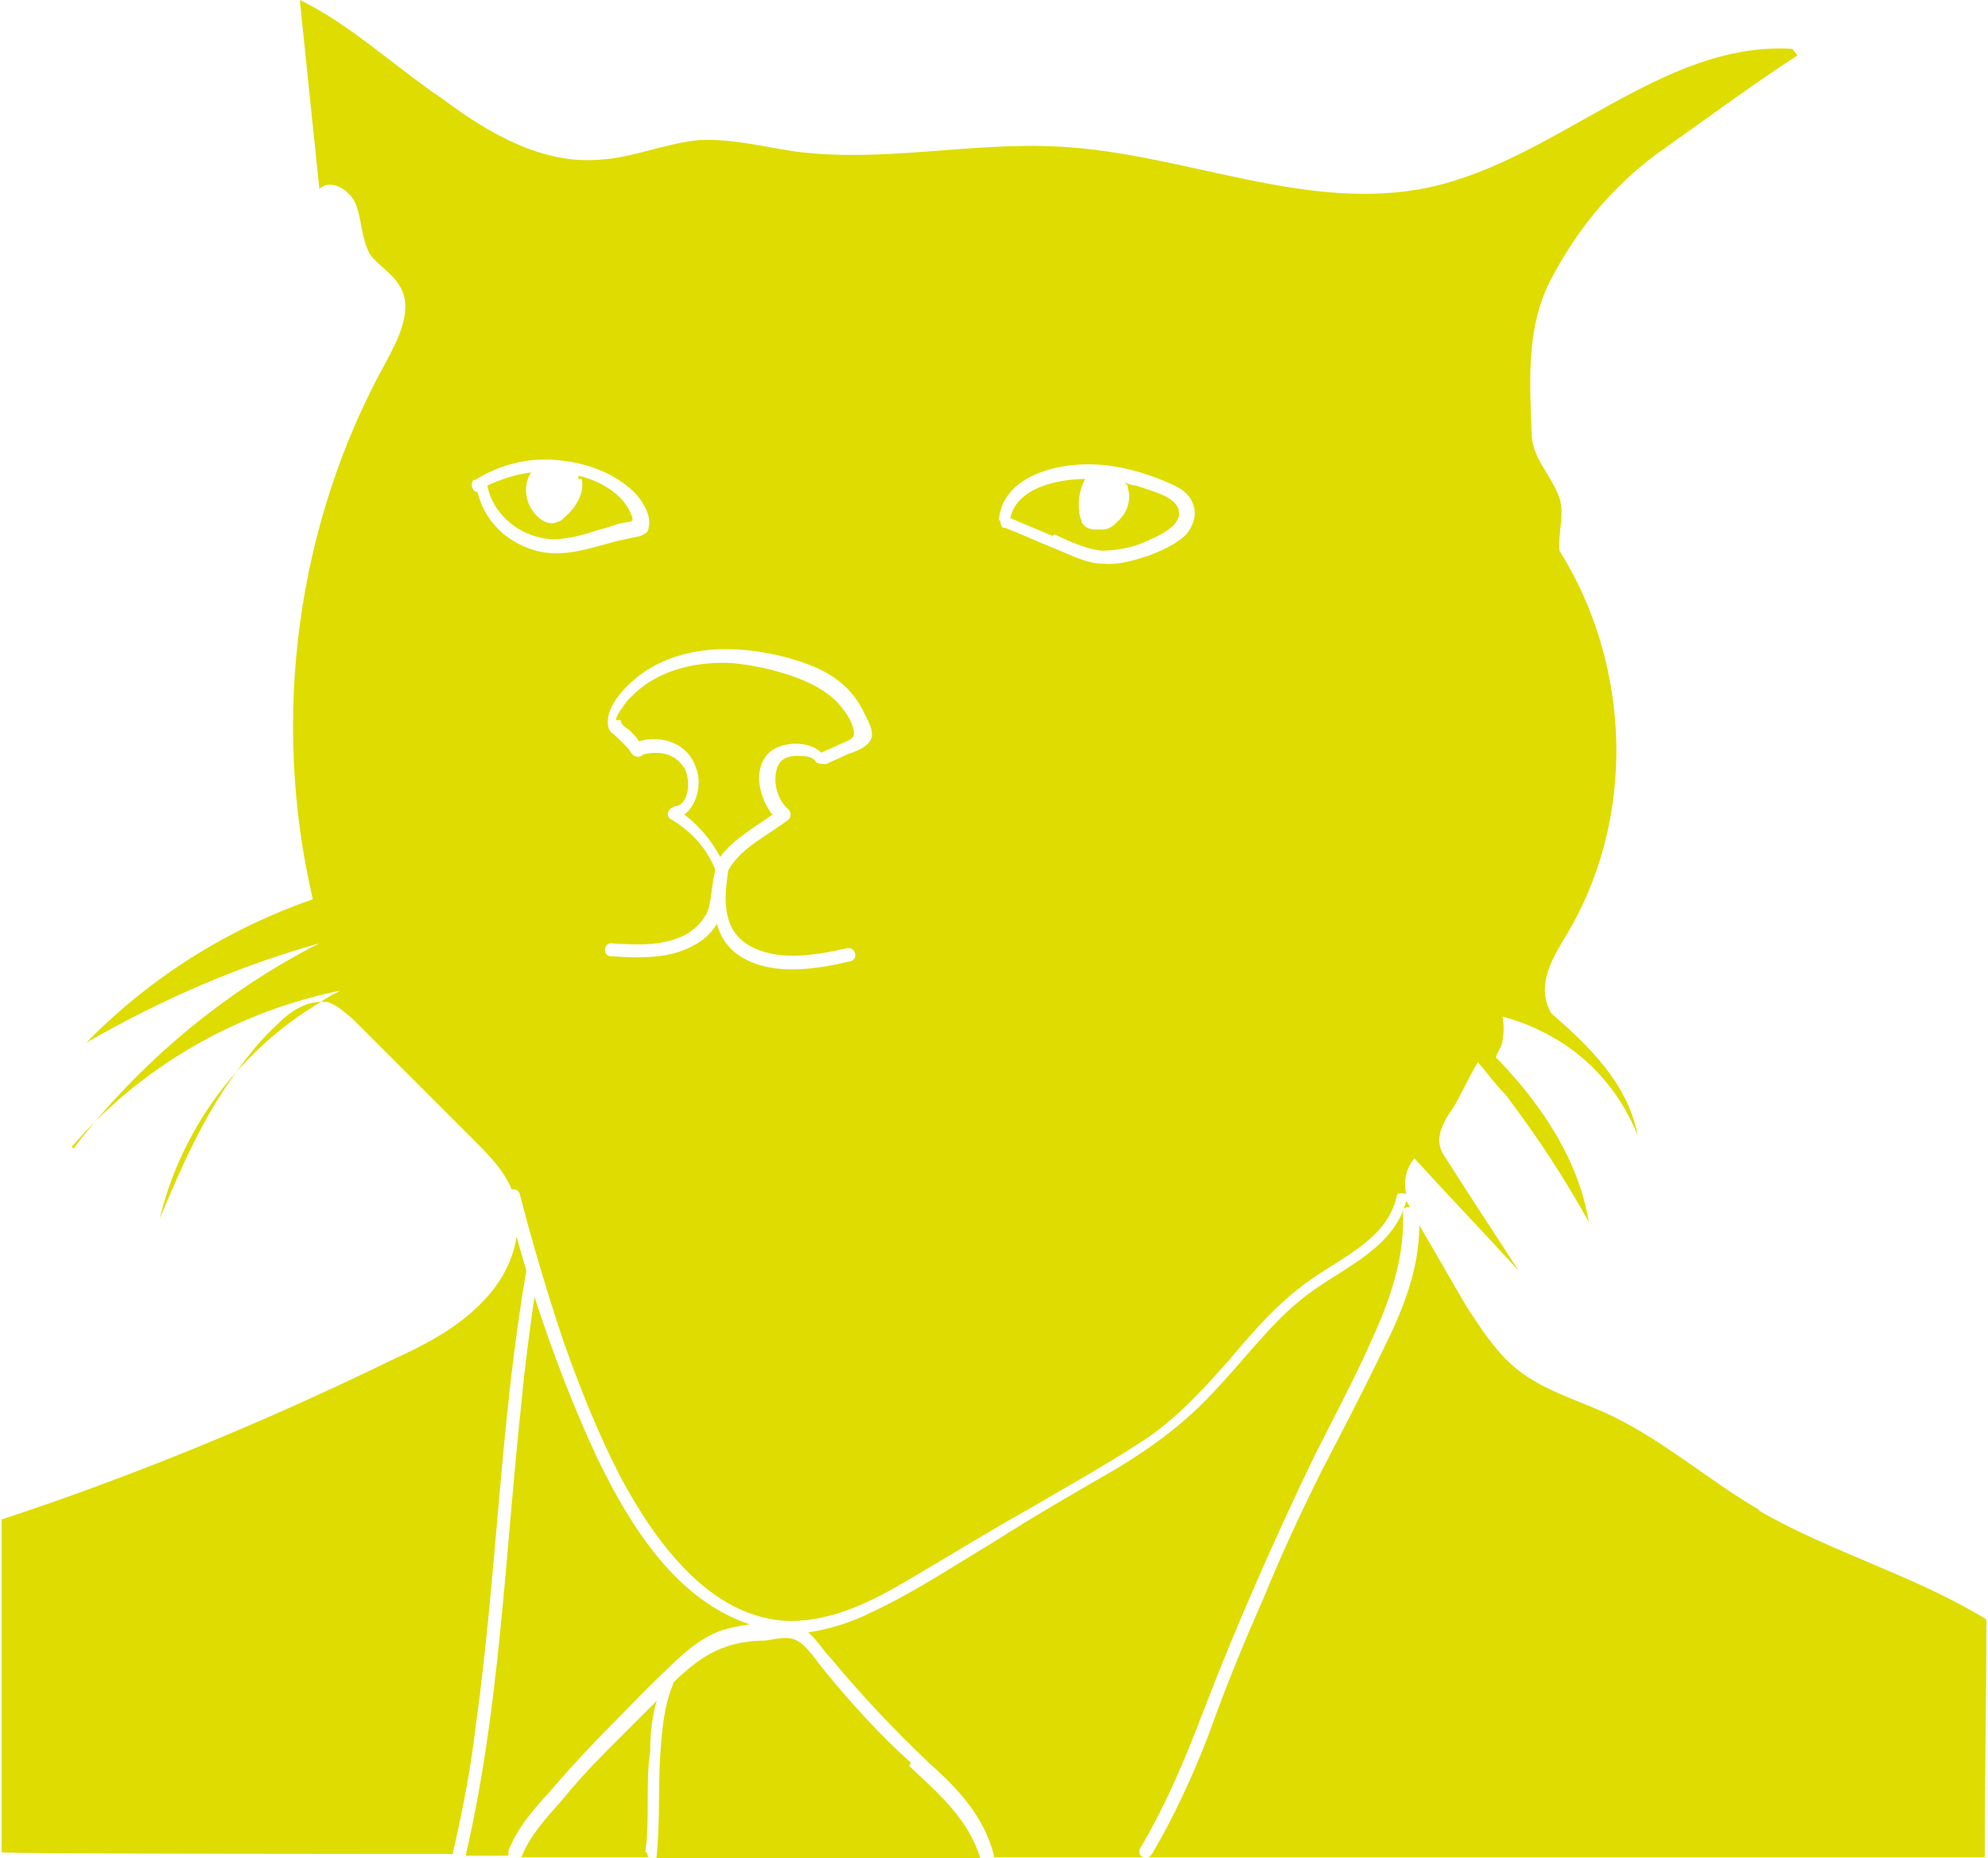
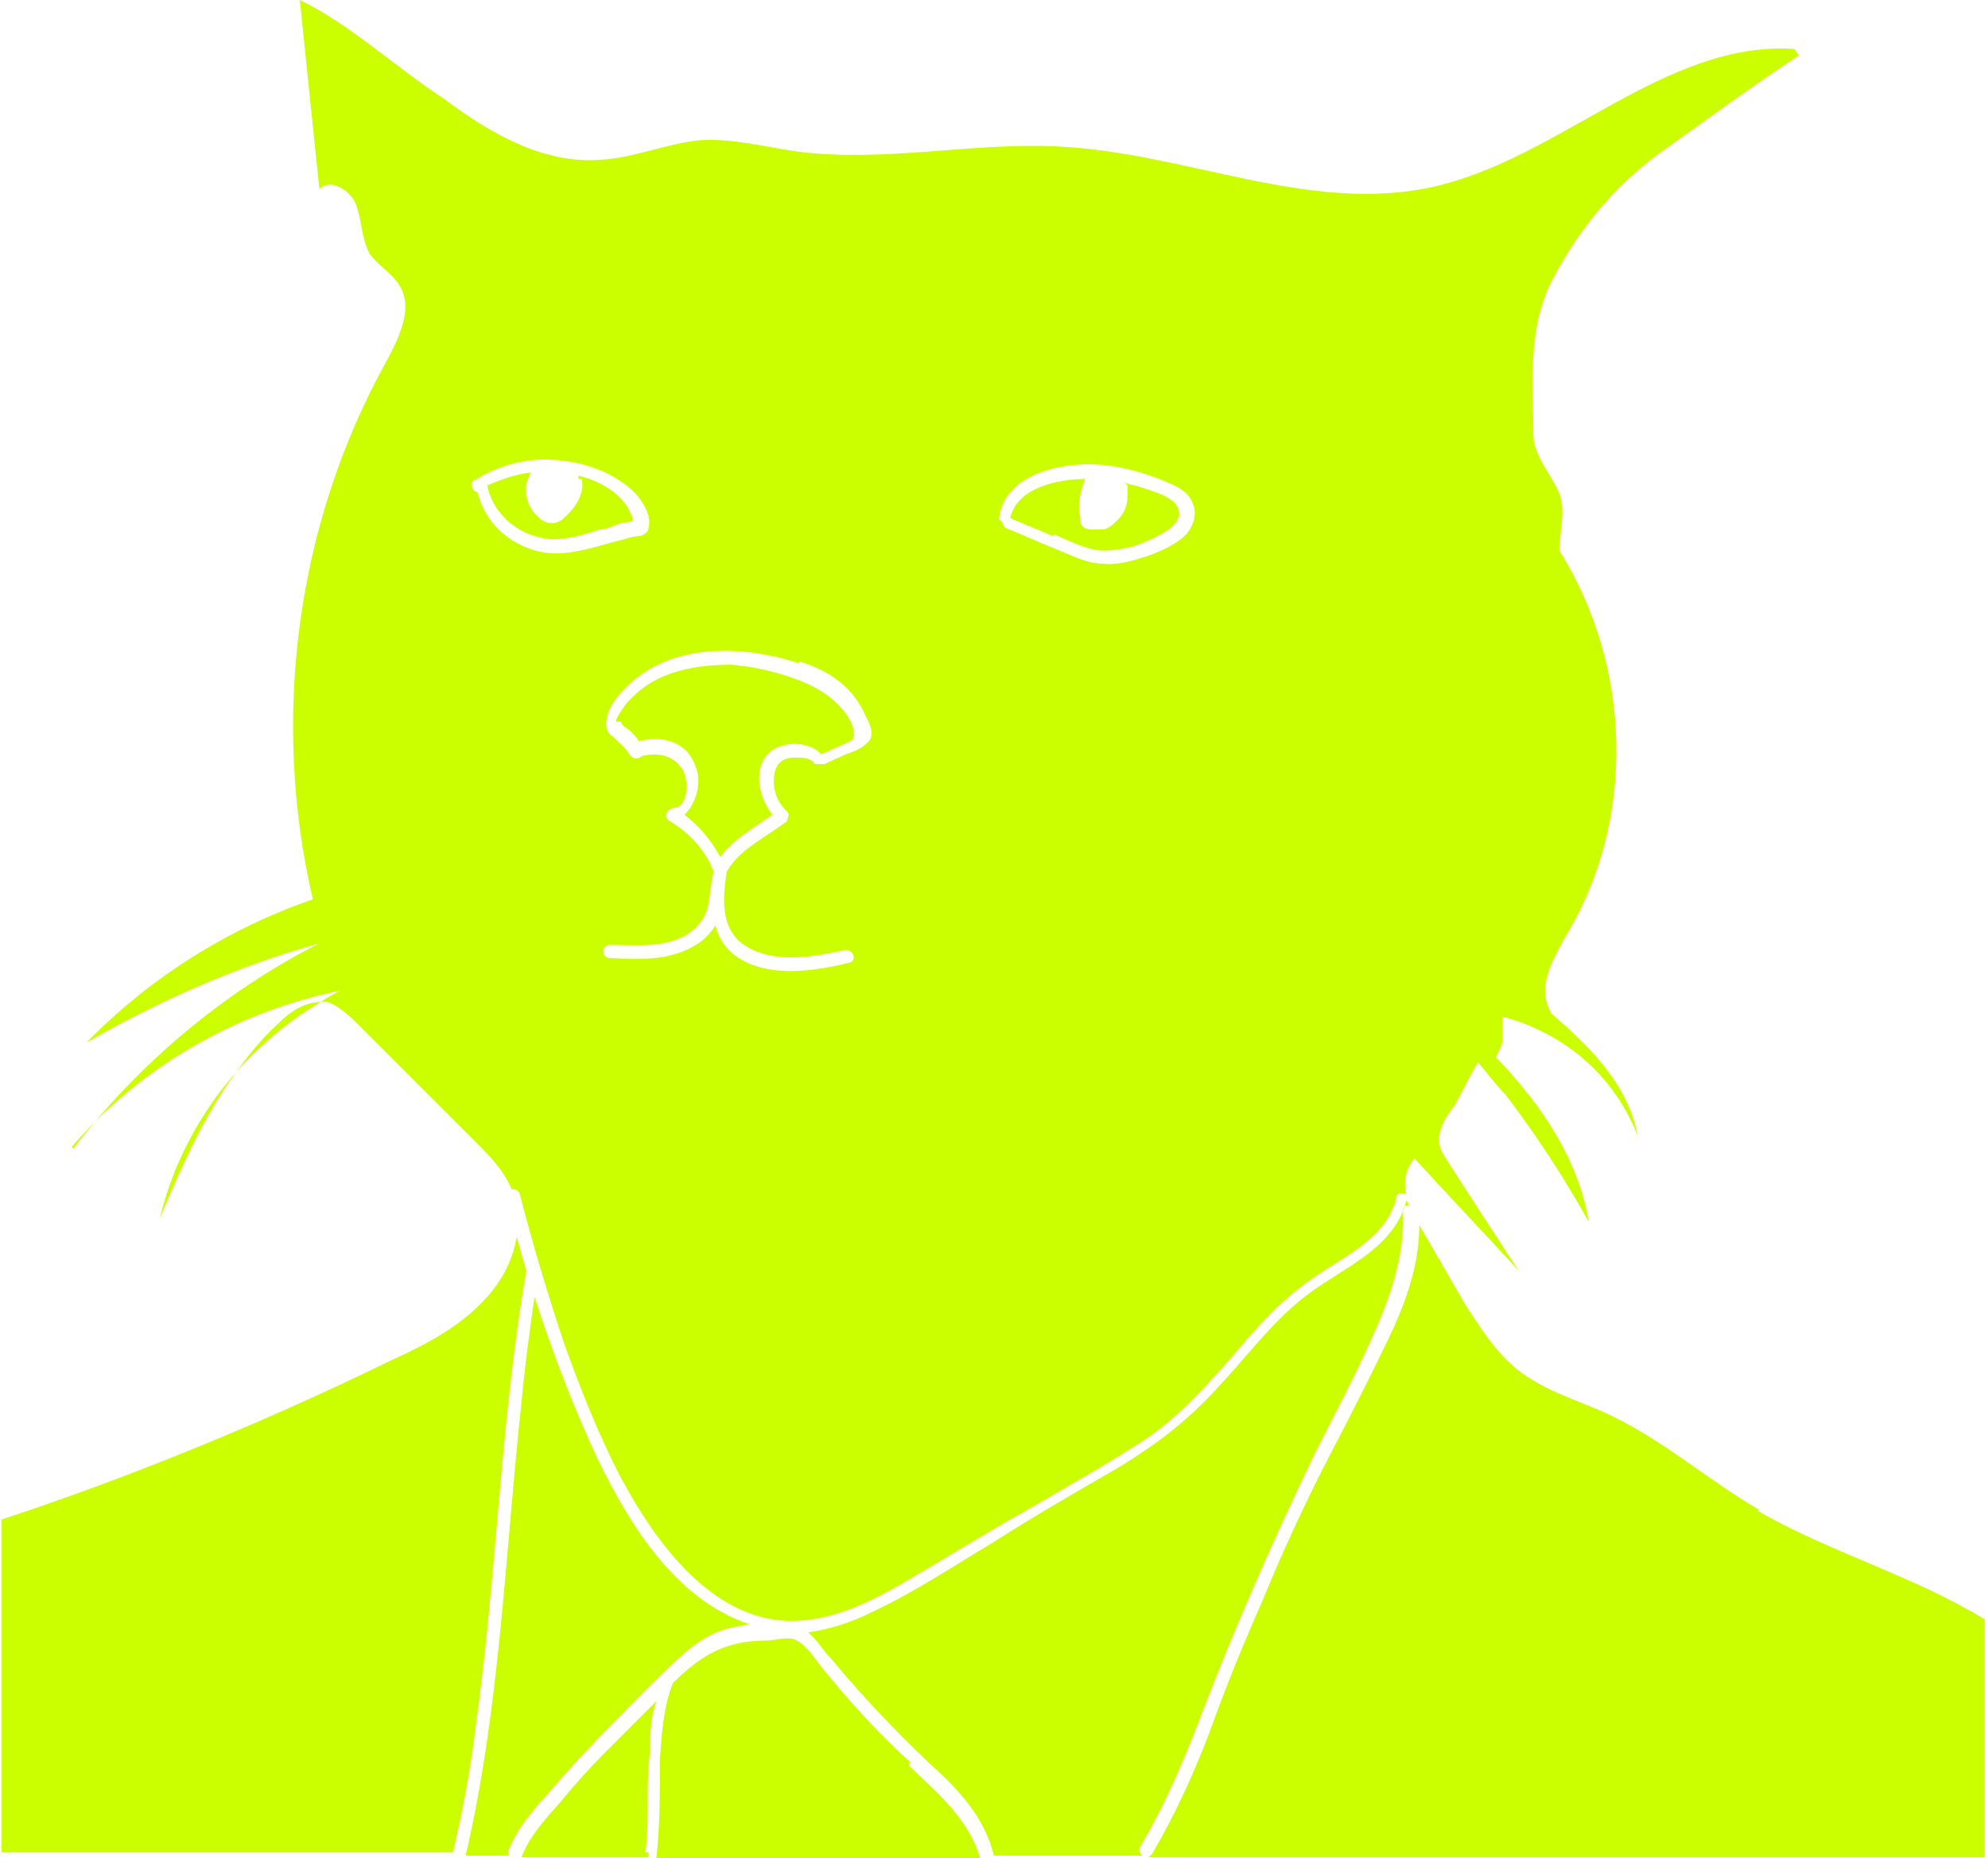
<svg xmlns="http://www.w3.org/2000/svg" id="Layer_1" version="1.1" viewBox="0 0 122 114">
  <defs>
    <style>
      .st0 {
-         fill: #dedc00;
+         fill: #cbff00;
      }
    </style>
  </defs>
-   <path class="st0" d="M35.7,29.4c.2.9-.4,1.8-1.1,2.4,0,0-.2.2-.3.2-.5.3-1.1,0-1.5-.5-.6-.7-.7-1.8-.2-2.5-.9.1-1.8.4-2.7.8.4,1.9,2.1,3.2,4,3.3,1,0,2-.3,2.9-.6.5-.1.9-.3,1.4-.4.5-.1.8,0,.5-.6-.5-1.2-1.9-2-3.2-2.3,0,0,0,.1,0,.2h0Z" />
-   <path class="st0" d="M38.1,44.2c0,.4.5.5.7.8.2.2.3.3.4.5,1.4-.4,3,.1,3.5,1.6.4.9.1,2.3-.7,2.9.9.7,1.6,1.5,2.2,2.6.8-1.1,2.1-1.8,3.2-2.6-.8-1-1.2-2.7-.3-3.7.7-.8,2.5-.9,3.3-.1.4-.2.7-.3,1.1-.5.4-.2,1-.3.9-.8-.1-.8-.9-1.8-1.6-2.3-.8-.6-1.8-1-2.8-1.3-1-.3-2-.5-3.1-.6-1.9-.1-3.9.3-5.4,1.4-.4.3-.7.6-1,.9-.2.3-.7.9-.7,1.2h0Z" />
+   <path class="st0" d="M35.7,29.4c.2.9-.4,1.8-1.1,2.4,0,0-.2.2-.3.2-.5.3-1.1,0-1.5-.5-.6-.7-.7-1.8-.2-2.5-.9.1-1.8.4-2.7.8.4,1.9,2.1,3.2,4,3.3,1,0,2-.3,2.9-.6.5,0,.9-.3,1.4-.4.5-.1.8,0,.5-.6-.5-1.2-1.9-2-3.2-2.3v.2h.2Z" />
+   <path class="st0" d="M38.1,44.2c0,.4.5.5.7.8.2.2.3.3.4.5,1.4-.4,3,0,3.5,1.6.4.9,0,2.3-.7,2.9.9.7,1.6,1.5,2.2,2.6.8-1.1,2.1-1.8,3.2-2.6-.8-1-1.2-2.7-.3-3.7.7-.8,2.5-.9,3.3,0,.4-.2.7-.3,1.1-.5.4-.2,1-.3.9-.8,0-.8-.9-1.8-1.6-2.3-.8-.6-1.8-1-2.8-1.3s-2-.5-3.1-.6c-1.9,0-3.9.3-5.4,1.4-.4.3-.7.6-1,.9-.2.3-.7.9-.7,1.2h.3Z" />
  <path class="st0" d="M17.1,62.8c-1,.9-1.8,1.9-2.6,3,1.5-1.7,3.3-3.2,5.2-4.3-1,0-1.9.6-2.6,1.3Z" />
-   <path class="st0" d="M4.4,70.4c4.2-4.9,10.1-8.3,16.5-9.6-.4.2-.8.4-1.2.7.1,0,.3,0,.4,0,.6.2,1,.6,1.5,1,2.5,2.5,5,5,7.5,7.5.9.9,1.8,1.8,2.3,3,.2,0,.4,0,.5.3.8,3.1,1.7,6.1,2.7,9.1,1,2.8,2.1,5.6,3.5,8.3,2.1,3.9,5.5,8.7,10.4,8.8,2.6,0,5-1.2,7.2-2.5,2.4-1.4,4.8-2.9,7.3-4.3,2.4-1.4,4.9-2.8,7.2-4.3,2.1-1.4,3.7-3.2,5.3-5,1.5-1.8,3.1-3.6,5-4.9,2-1.4,4.6-2.5,5.2-5,0-.3.3-.3.6-.2-.2-.8,0-1.6.5-2.2,2.1,2.3,4.3,4.6,6.4,6.9-1.5-2.3-3-4.6-4.6-7.1-.7-1.1.1-2.2.7-3.1.5-.9.9-1.8,1.4-2.6.6.7,1.1,1.4,1.7,2,1.9,2.5,3.6,5.1,5.1,7.8-.6-3.7-2.8-7.1-5.6-10-.3-.1.3-.7.3-1.1.1-.5.1-1,0-1.5.8.2,1.6.5,2.4.9,2.7,1.3,4.8,3.6,5.9,6.4-.6-3.2-3-5.5-5.3-7.5-.9-1.6-.1-3.1.8-4.6,4.5-7.3,4.1-16.8-.3-23.8-.1-1.2.4-2.4-.1-3.5-.5-1.2-1.5-2.2-1.6-3.5-.1-3.1-.4-6.5,1.1-9.5,1.6-3.1,3.7-5.7,6.5-7.8,3.1-2.2,5.8-4.2,8.7-6.1l-.3-.4c-8-.5-14.4,6.8-22.3,8.5-7.5,1.6-15-2.1-22.7-2.5-5.4-.3-10.8,1-16.2.3-2-.3-3.9-.8-5.9-.7-2.1.2-4.1,1.1-6.1,1.2-3.5.3-6.8-1.6-9.6-3.7C24.1,4,21.5,1.5,18.4,0c.4,3.9.8,7.8,1.2,11.6.7-.7,2,.1,2.3,1.1.3.9.3,2,.8,2.9.5.7,1.3,1.1,1.8,1.9.9,1.4,0,3.2-.8,4.7-5.5,9.9-7.1,21.9-4.5,33-5.2,1.8-10,4.8-13.9,8.8,4.5-2.6,9.3-4.7,14.3-6.1-5.9,3-11.1,7.4-15.1,12.6h0ZM61.3,31.9c.2-2.1,2.2-3,4.1-3.3,2.1-.3,4,.1,6,.9.7.3,1.5.6,1.8,1.4.3.7,0,1.4-.4,1.9-.6.6-1.5,1-2.3,1.3-.9.3-1.9.6-2.8.5-1,0-1.9-.5-2.9-.9-1-.4-2.1-.9-3.1-1.3,0,0-.1,0-.1,0-.1,0-.2-.2-.2-.4h0ZM49.1,40.6c1.8.6,3.2,1.5,4,3.3.3.6.7,1.3.1,1.8-.3.3-.9.5-1.2.6-.4.2-.9.4-1.3.6-.2,0-.4,0-.6-.1-.2-.4-.8-.4-1.2-.4-.6,0-1,.2-1.2.7-.3.9,0,2,.7,2.6.2.2.1.5,0,.6-1.3,1-2.9,1.7-3.7,3.1h0c-.3,1.9-.4,3.9,1.6,4.8,1.7.8,3.9.4,5.7,0,.5-.1.7.7.2.8-2.1.5-4.7.9-6.6-.2-.9-.5-1.4-1.3-1.6-2.1-.3.5-.7.9-1.2,1.2-1.6,1-3.5.9-5.3.8-.5,0-.5-.8,0-.8,1.6.1,3.3.2,4.7-.6.6-.4,1.1-.9,1.3-1.6.2-.8.2-1.6.4-2.3-.5-1.3-1.5-2.4-2.7-3.1-.4-.2-.2-.7.2-.8,1-.1,1-1.9.5-2.5-.6-.8-1.5-.9-2.4-.7-.2.2-.5.2-.7,0-.3-.5-.7-.8-1.1-1.2-.3-.2-.4-.4-.4-.8,0-.8.6-1.6,1.2-2.2,2.8-2.8,7.2-2.6,10.6-1.5h0ZM29.1,29.5c1.7-1.1,3.7-1.5,5.6-1.2,1.6.2,3.3.9,4.4,2.1.4.5.9,1.3.7,2,0,.3-.3.4-.5.5-.5.1-.9.2-1.4.3-1.9.5-3.7,1.2-5.6.4-1.5-.6-2.6-1.8-3-3.4-.3,0-.5-.5-.2-.8h0Z" />
-   <path class="st0" d="M64.7,32.8c.9.4,1.9.9,2.9,1,.9,0,2-.2,2.8-.6.7-.3,2.3-1,1.9-2-.3-.8-1.8-1.1-2.6-1.4-.2,0-.5-.1-.7-.2,0,0,.1.1.2.2,0,.2.1.4.1.6,0,.6-.2,1.1-.6,1.5-.3.3-.6.6-1,.6-.2,0-.3,0-.5,0-.3,0-.6-.1-.8-.4,0,0,0-.2-.1-.3-.2-.8-.1-1.7.3-2.4,0,0,0,0,0,0-1.6,0-4.2.5-4.6,2.4.9.4,1.7.7,2.6,1.1h0Z" />
+   <path class="st0" d="M4.4,70.4c4.2-4.9,10.1-8.3,16.5-9.6-.4.2-.8.4-1.2.7h.4c.6.2,1,.6,1.5,1,2.5,2.5,5,5,7.5,7.5.9.9,1.8,1.8,2.3,3,.2,0,.4,0,.5.3.8,3.1,1.7,6.1,2.7,9.1,1,2.8,2.1,5.6,3.5,8.3,2.1,3.9,5.5,8.7,10.4,8.8,2.6,0,5-1.2,7.2-2.5,2.4-1.4,4.8-2.9,7.3-4.3,2.4-1.4,4.9-2.8,7.2-4.3,2.1-1.4,3.7-3.2,5.3-5,1.5-1.8,3.1-3.6,5-4.9,2-1.4,4.6-2.5,5.2-5,0-.3.3-.3.6-.2-.2-.8,0-1.6.5-2.2,2.1,2.3,4.3,4.6,6.4,6.9-1.5-2.3-3-4.6-4.6-7.1-.7-1.1,0-2.2.7-3.1.5-.9.9-1.8,1.4-2.6.6.7,1.1,1.4,1.7,2,1.9,2.5,3.6,5.1,5.1,7.8-.6-3.7-2.8-7.1-5.6-10-.3,0,.3-.7.3-1.1,0-.5,0-1,0-1.5.8.2,1.6.5,2.4.9,2.7,1.3,4.8,3.6,5.9,6.4-.6-3.2-3-5.5-5.3-7.5-.9-1.6,0-3.1.8-4.6,4.5-7.3,4.1-16.8-.3-23.8,0-1.2.4-2.4,0-3.5-.5-1.2-1.5-2.2-1.6-3.5,0-3.1-.4-6.5,1.1-9.5,1.6-3.1,3.7-5.7,6.5-7.8,3.1-2.2,5.8-4.2,8.7-6.1l-.3-.4c-8-.5-14.4,6.8-22.3,8.5-7.5,1.6-15-2.1-22.7-2.5-5.4-.3-10.8,1-16.2.3-2-.3-3.9-.8-5.9-.7-2.1.2-4.1,1.1-6.1,1.2-3.5.3-6.8-1.6-9.6-3.7C24.1,4,21.5,1.5,18.4,0c.4,3.9.8,7.8,1.2,11.6.7-.7,2,.1,2.3,1.1.3.9.3,2,.8,2.9.5.7,1.3,1.1,1.8,1.9.9,1.4,0,3.2-.8,4.7-5.5,9.9-7.1,21.9-4.5,33-5.2,1.8-10,4.8-13.9,8.8,4.5-2.6,9.3-4.7,14.3-6.1-5.9,3-11.1,7.4-15.1,12.6h0ZM61.3,31.9c.2-2.1,2.2-3,4.1-3.3,2.1-.3,4,.1,6,.9.7.3,1.5.6,1.8,1.4.3.7,0,1.4-.4,1.9-.6.6-1.5,1-2.3,1.3-.9.3-1.9.6-2.8.5-1,0-1.9-.5-2.9-.9s-2.1-.9-3.1-1.3h0c0,0-.2-.2-.2-.4h0ZM49.1,40.6c1.8.6,3.2,1.5,4,3.3.3.6.7,1.3,0,1.8-.3.3-.9.5-1.2.6-.4.2-.9.4-1.3.6-.2,0-.4,0-.6,0-.2-.4-.8-.4-1.2-.4-.6,0-1,.2-1.2.7-.3.9,0,2,.7,2.6.2.2,0,.5,0,.6-1.3,1-2.9,1.7-3.7,3.1h0c-.3,1.9-.4,3.9,1.6,4.8,1.7.8,3.9.4,5.7,0,.5,0,.7.7.2.8-2.1.5-4.7.9-6.6-.2-.9-.5-1.4-1.3-1.6-2.1-.3.5-.7.9-1.2,1.2-1.6,1-3.5.9-5.3.8-.5,0-.5-.8,0-.8,1.6,0,3.3.2,4.7-.6.6-.4,1.1-.9,1.3-1.6.2-.8.2-1.6.4-2.3-.5-1.3-1.5-2.4-2.7-3.1-.4-.2-.2-.7.2-.8,1,0,1-1.9.5-2.5-.6-.8-1.5-.9-2.4-.7-.2.2-.5.2-.7,0-.3-.5-.7-.8-1.1-1.2-.3-.2-.4-.4-.4-.8,0-.8.6-1.6,1.2-2.2,2.8-2.8,7.2-2.6,10.6-1.5h0ZM29.1,29.5c1.7-1.1,3.7-1.5,5.6-1.2,1.6.2,3.3.9,4.4,2.1.4.5.9,1.3.7,2,0,.3-.3.4-.5.5-.5,0-.9.2-1.4.3-1.9.5-3.7,1.2-5.6.4-1.5-.6-2.6-1.8-3-3.4-.3,0-.5-.5-.2-.8h0Z" />
+   <path class="st0" d="M64.7,32.8c.9.4,1.9.9,2.9,1,.9,0,2-.2,2.8-.6.7-.3,2.3-1,1.9-2-.3-.8-1.8-1.1-2.6-1.4-.2,0-.5-.1-.7-.2l.2.2c0,.2,0,.4,0,.6,0,.6-.2,1.1-.6,1.5-.3.3-.6.6-1,.6h-.5c-.3,0-.6,0-.8-.4,0,0,0-.2,0-.3-.2-.8,0-1.7.3-2.4h0c-1.6,0-4.2.5-4.6,2.4.9.4,1.7.7,2.6,1.1h0Z" />
  <path class="st0" d="M14.5,65.8c-2.3,2.6-3.9,5.7-4.7,9,1.3-3.1,2.7-6.3,4.7-9Z" />
-   <path class="st0" d="M39.6,113.7c.3-2.1,0-4.2.3-6.2,0-1,.1-2.1.4-3.1,0,0,0,0,0,0-1,1-2.1,2.1-3.1,3.1-1,1-1.9,2-2.8,3.1-.9,1-1.9,2.1-2.4,3.4,0,0,0,0,0,0h7.8c0,0-.1-.2-.1-.3h0Z" />
-   <path class="st0" d="M86.5,74.1c0-.1-.1-.2-.2-.4-.7,2.8-3.6,4-5.7,5.5-2.3,1.6-4,4-5.9,6-1.8,2-3.8,3.5-6.1,4.9-2.6,1.5-5.2,3-7.7,4.6-2.5,1.5-4.9,3.1-7.5,4.3-1.2.6-2.5,1-3.8,1.2.5.4.9,1.1,1.4,1.6,1.9,2.3,3.9,4.4,6,6.4,1.8,1.6,3.4,3.3,4,5.7,0,0,0,0,0,.1h9.2c-.2,0-.4-.3-.2-.6,1.6-2.7,2.8-5.6,3.9-8.5,2-5.2,4.3-10.4,6.7-15.4,1.2-2.4,2.5-4.8,3.6-7.3,1.1-2.4,2-5,1.9-7.7,0-.2,0-.3.2-.4h0Z" />
-   <path class="st0" d="M27.8,113.7c.6-2.6,1.1-5.2,1.4-7.8,1.3-9.3,1.5-18.7,3.1-27.9,0,0,0,0,0,0-.2-.7-.4-1.4-.6-2.1-.2,1.4-.9,2.7-1.8,3.7-1.6,1.8-3.7,2.9-5.9,3.9-7.8,3.8-15.8,7.1-24,9.8h.1v20.4h.1c0,.1,27.6.1,27.6.1,0,0,0-.2,0-.3Z" />
-   <path class="st0" d="M28.6,113.9s0,0,0,0h2.6c0,0,0-.2,0-.3.6-1.5,1.6-2.6,2.6-3.7,1.2-1.4,2.4-2.7,3.7-4,1.1-1.1,2.2-2.3,3.4-3.4,1-1,2-1.9,3.3-2.4.6-.2,1.2-.3,1.8-.4-4.5-1.5-7.3-6-9.3-10.1-1.5-3.2-2.8-6.6-3.9-10-.3,2.1-.6,4.3-.8,6.5-1,9.2-1.3,18.6-3.4,27.7h0Z" />
-   <path class="st0" d="M108,92.7c-3.1-1.8-5.8-4.2-9.1-5.8-2.1-1-4.5-1.6-6.2-3.2-1.1-1-1.9-2.3-2.7-3.5-1-1.7-1.9-3.3-2.9-5,0,2.7-1,5.2-2.2,7.6-1.2,2.5-2.5,5-3.8,7.5-1.3,2.6-2.5,5.2-3.6,7.9-1.2,2.7-2.3,5.4-3.3,8.2-1,2.6-2.1,5-3.5,7.4,0,0-.1.1-.2.2h51.3c0-5.2.1-9.3.1-14.4v-.2c-4.4-2.7-9.5-4.1-14-6.7h0Z" />
-   <path class="st0" d="M55.9,108.2c-2-1.8-3.8-3.8-5.5-5.9-.4-.5-.9-1.3-1.5-1.6-.5-.3-1.3-.1-1.9,0-1.4,0-2.7.3-3.9,1.1-.6.4-1.2.9-1.8,1.5,0,0,0,0,0,.1-.6,1.4-.7,3.1-.8,4.6-.1,2,0,3.9-.2,5.9,0,.1,0,.2-.2.3h20.1c-.7-2.5-2.6-4.1-4.4-5.8Z" />
+   <path class="st0" d="M39.6,113.7c.3-2.1,0-4.2.3-6.2,0-1,0-2.1.4-3.1h0l-3.1,3.1c-1,1-1.9,2-2.8,3.1-.9,1-1.9,2.1-2.4,3.4h7.8s0-.2,0-.3h-.1Z" />
+   <path class="st0" d="M86.5,74.1c0,0,0-.2-.2-.4-.7,2.8-3.6,4-5.7,5.5-2.3,1.6-4,4-5.9,6-1.8,2-3.8,3.5-6.1,4.9-2.6,1.5-5.2,3-7.7,4.6-2.5,1.5-4.9,3.1-7.5,4.3-1.2.6-2.5,1-3.8,1.2.5.4.9,1.1,1.4,1.6,1.9,2.3,3.9,4.4,6,6.4,1.8,1.6,3.4,3.3,4,5.7h0c0,0,9.2,0,9.2,0-.2,0-.4-.3-.2-.6,1.6-2.7,2.8-5.6,3.9-8.5,2-5.2,4.3-10.4,6.7-15.4,1.2-2.4,2.5-4.8,3.6-7.3,1.1-2.4,2-5,1.9-7.7,0-.2,0-.3.2-.4h.2Z" />
+   <path class="st0" d="M27.8,113.7c.6-2.6,1.1-5.2,1.4-7.8,1.3-9.3,1.5-18.7,3.1-27.9h0c-.2-.7-.4-1.4-.6-2.1-.2,1.4-.9,2.7-1.8,3.7-1.6,1.8-3.7,2.9-5.9,3.9-7.8,3.8-15.8,7.1-24,9.8h.1v20.4h.1c0,0,27.6,0,27.6,0v-.3.2Z" />
+   <path class="st0" d="M28.6,113.9h2.6v-.3c.6-1.5,1.6-2.6,2.6-3.7,1.2-1.4,2.4-2.7,3.7-4,1.1-1.1,2.2-2.3,3.4-3.4,1-1,2-1.9,3.3-2.4.6-.2,1.2-.3,1.8-.4-4.5-1.5-7.3-6-9.3-10.1-1.5-3.2-2.8-6.6-3.9-10-.3,2.1-.6,4.3-.8,6.5-1,9.2-1.3,18.6-3.4,27.7h0Z" />
+   <path class="st0" d="M108,92.7c-3.1-1.8-5.8-4.2-9.1-5.8-2.1-1-4.5-1.6-6.2-3.2-1.1-1-1.9-2.3-2.7-3.5-1-1.7-1.9-3.3-2.9-5,0,2.7-1,5.2-2.2,7.6-1.2,2.5-2.5,5-3.8,7.5-1.3,2.6-2.5,5.2-3.6,7.9-1.2,2.7-2.3,5.4-3.3,8.2-1,2.6-2.1,5-3.5,7.4l-.2.2h51.3c0-5.2,0-9.3,0-14.4v-.2c-4.4-2.7-9.5-4.1-14-6.7h0Z" />
+   <path class="st0" d="M55.9,108.2c-2-1.8-3.8-3.8-5.5-5.9-.4-.5-.9-1.3-1.5-1.6-.5-.3-1.3,0-1.9,0-1.4,0-2.7.3-3.9,1.1-.6.4-1.2.9-1.8,1.5h0c-.6,1.5-.7,3.2-.8,4.7,0,2,0,3.9-.2,5.9,0,0,0,.2-.2.3h20.1c-.7-2.5-2.6-4.1-4.4-5.8v-.2Z" />
</svg>
